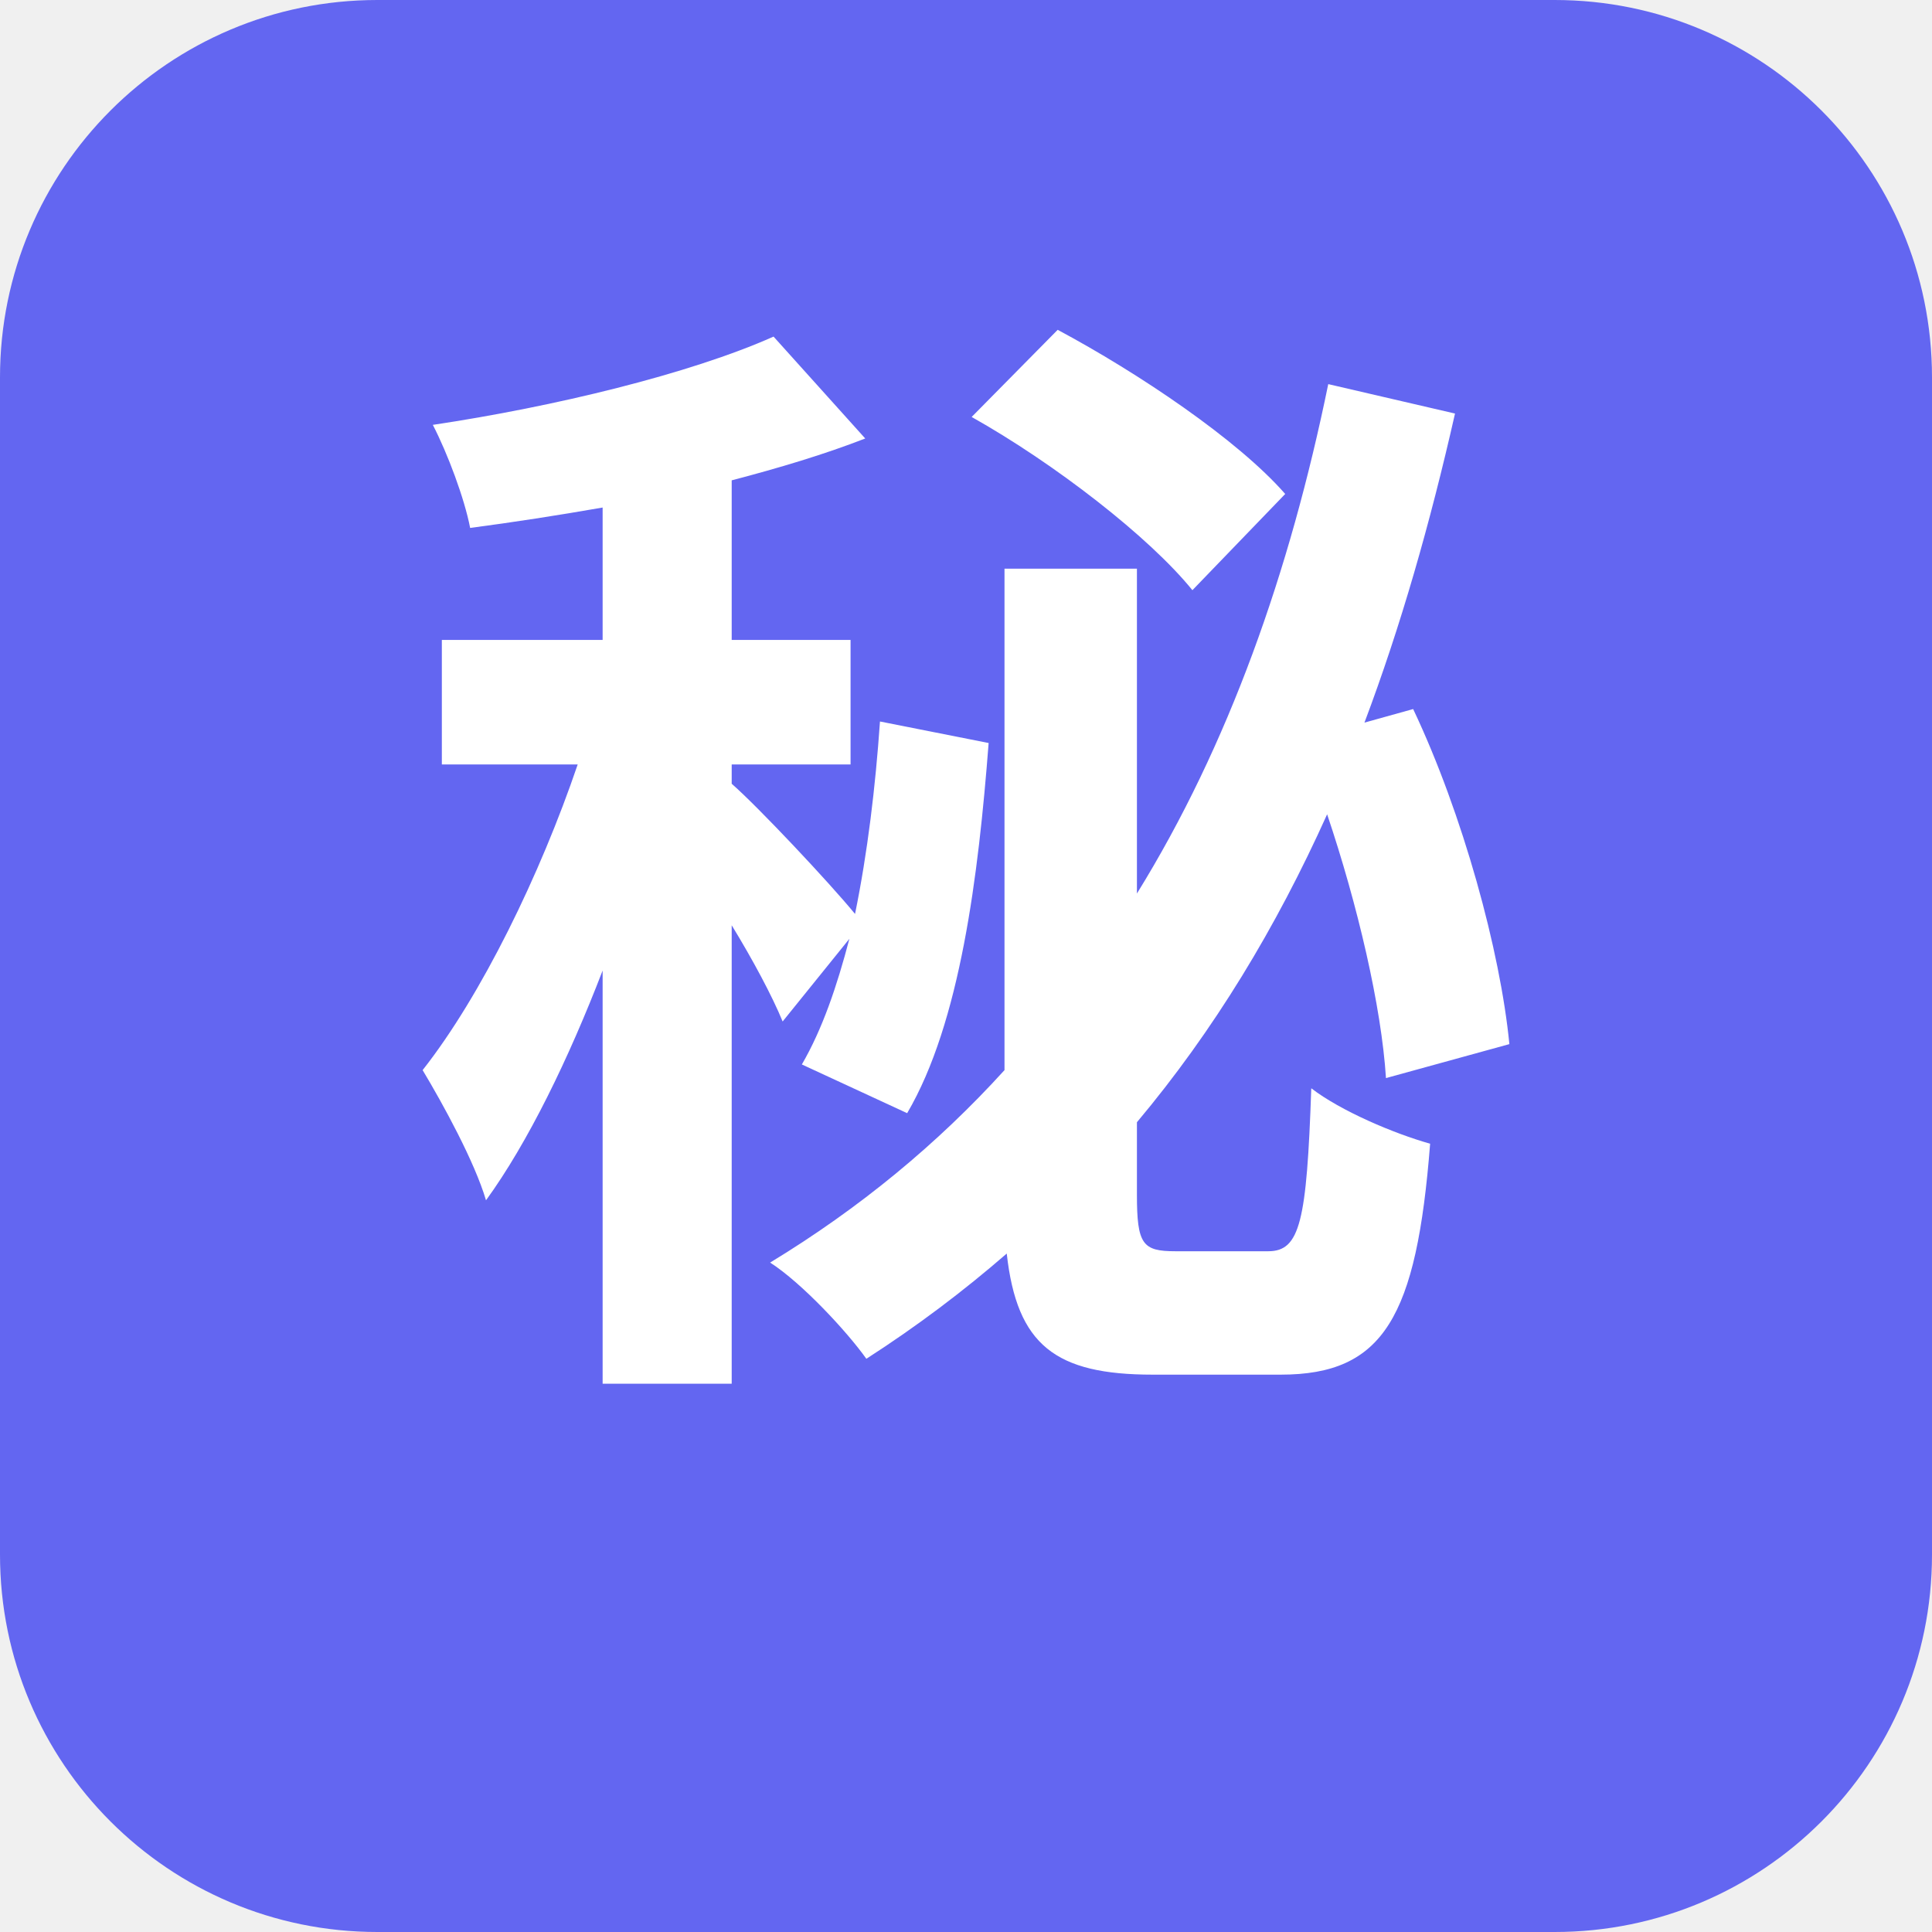
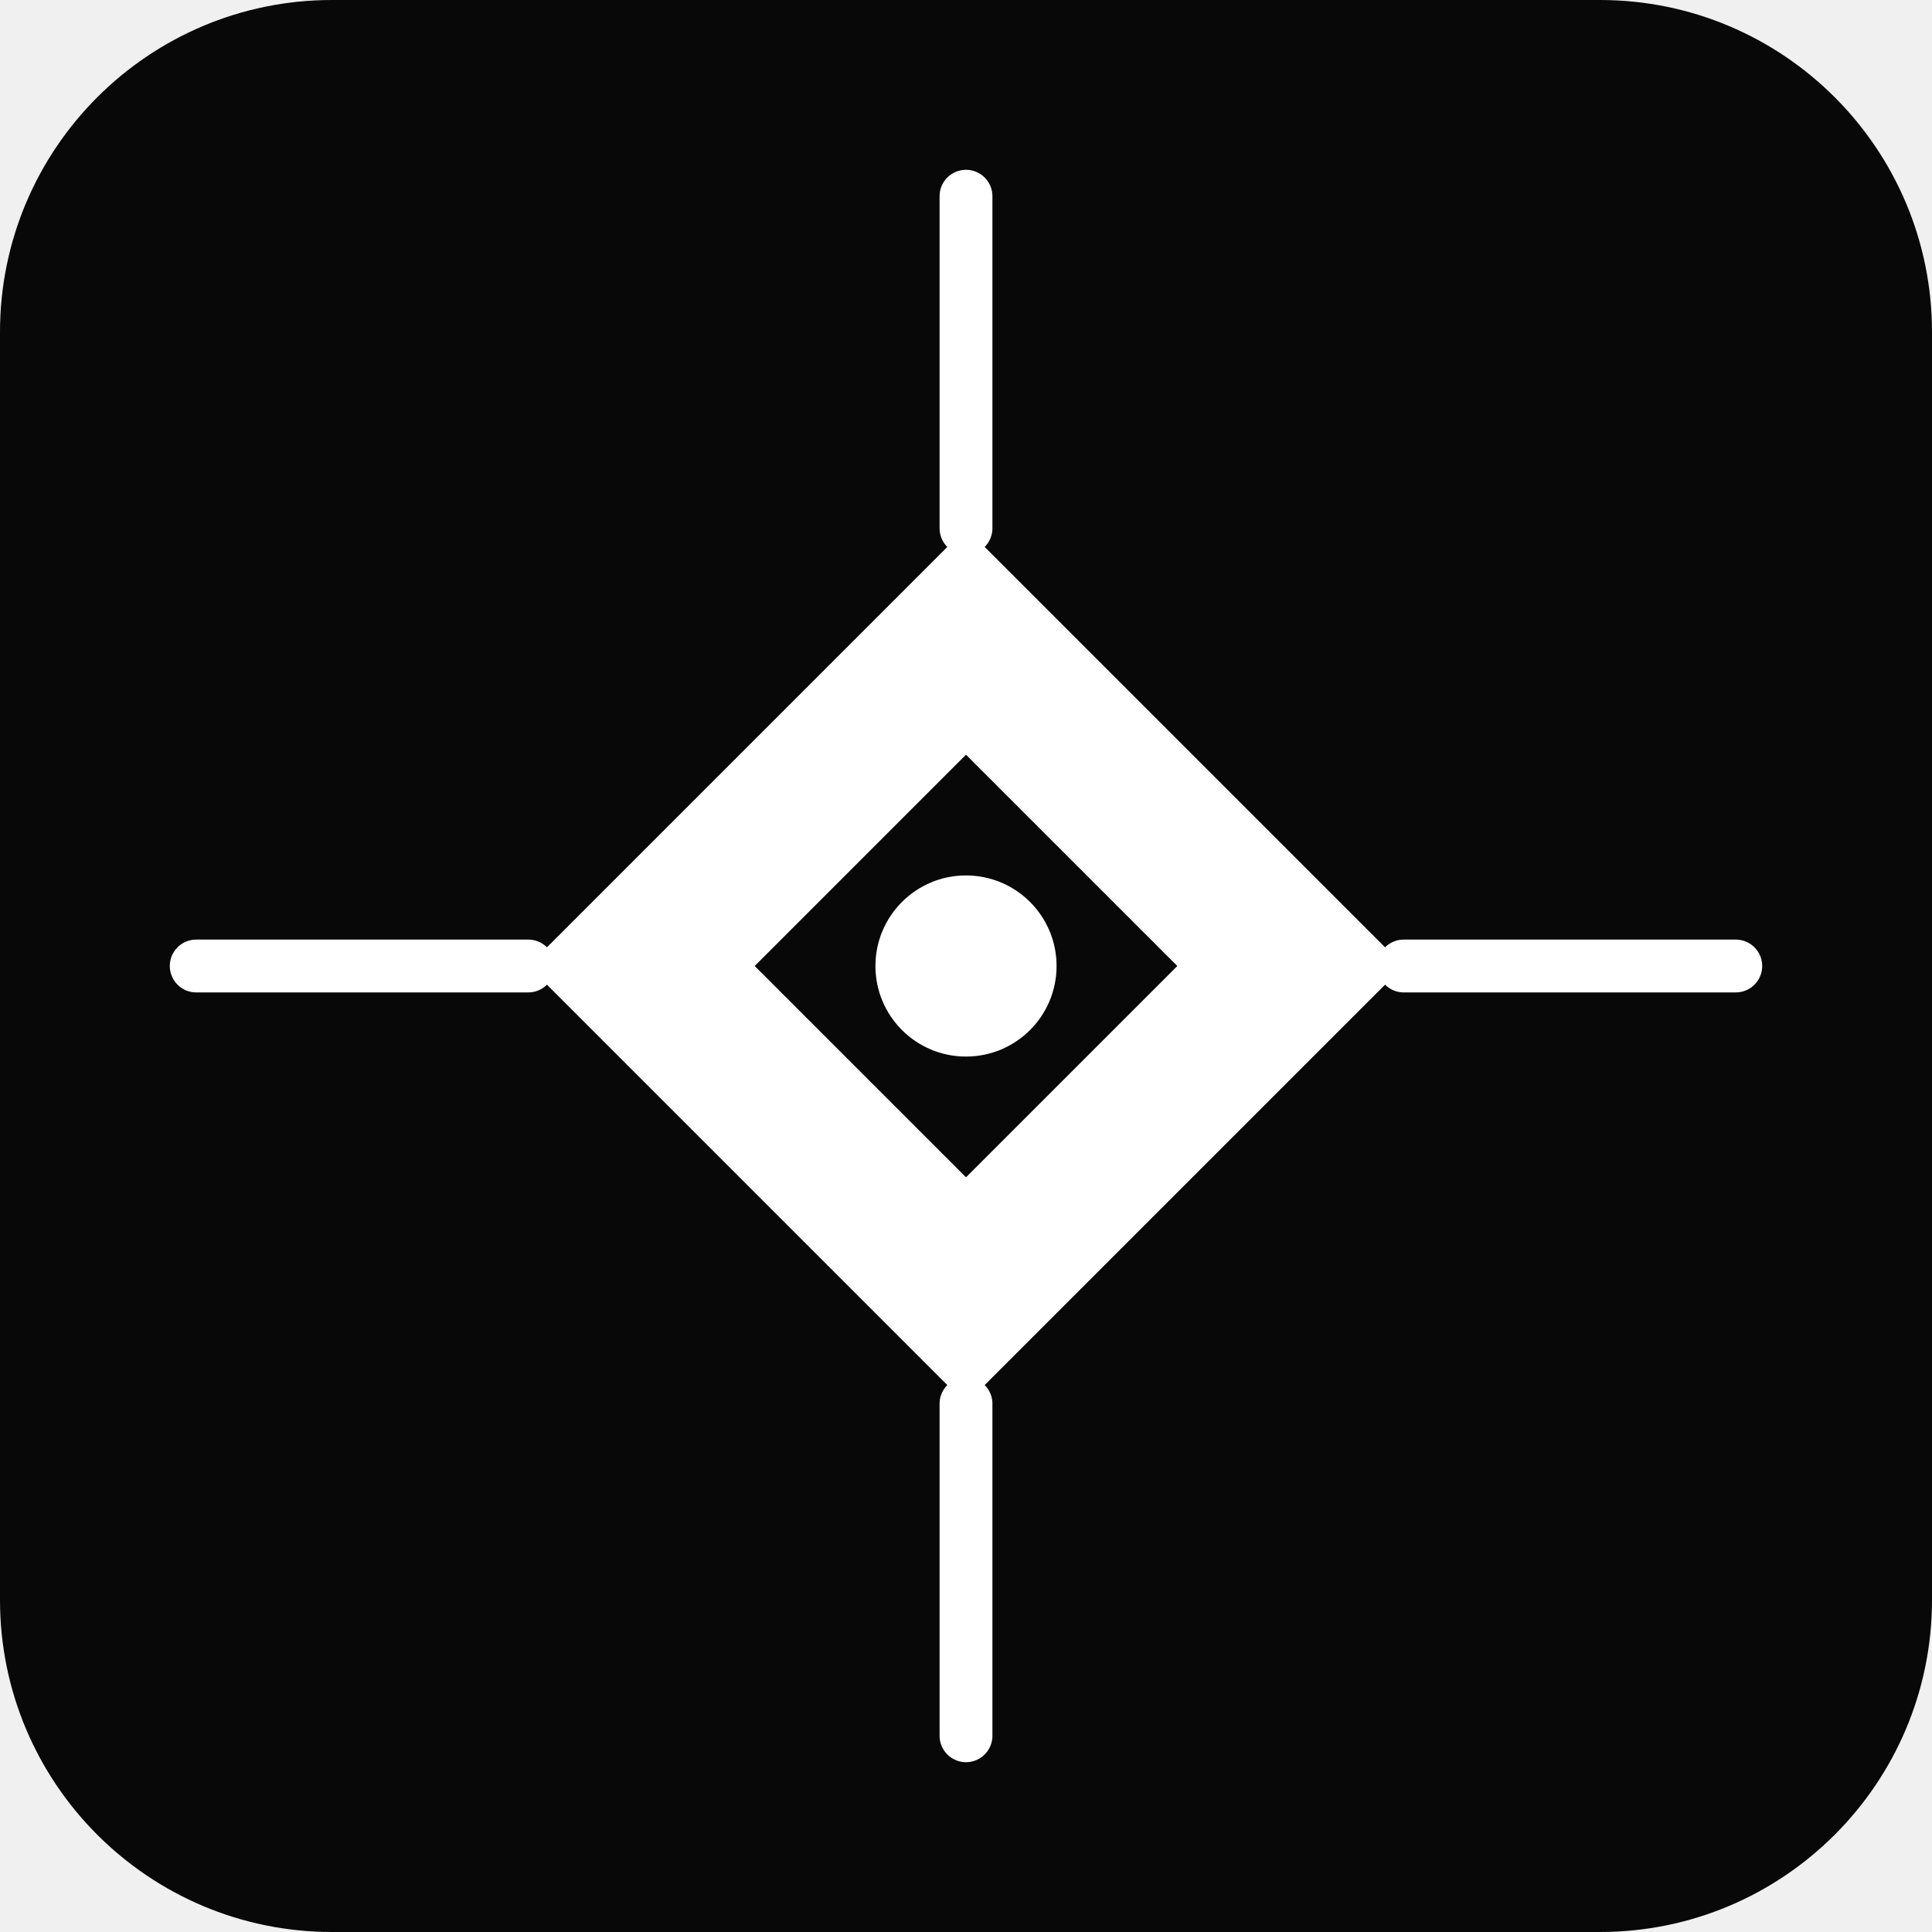
<svg xmlns="http://www.w3.org/2000/svg" viewBox="0 0 512 512">
-   <rect width="512" height="512" rx="100" fill="#6366f1" />
-   <text x="256" y="340" font-family="'Hiragino Sans', 'Yu Gothic', sans-serif" font-size="300" font-weight="bold" text-anchor="middle" fill="white">秘</text>
+   <rect width="512" height="512" rx="88" fill="#080808" />
+   <line x1="256" y1="52" x2="256" y2="140" stroke="#ffffff" stroke-width="14" stroke-linecap="round" />
+   <line x1="372" y1="256" x2="460" y2="256" stroke="#ffffff" stroke-width="14" stroke-linecap="round" />
+   <line x1="256" y1="372" x2="256" y2="460" stroke="#ffffff" stroke-width="14" stroke-linecap="round" />
+   <line x1="52" y1="256" x2="140" y2="256" stroke="#ffffff" stroke-width="14" stroke-linecap="round" />
+   <polygon points="256,140 372,256 256,372 140,256" fill="#ffffff" />
+   <polygon points="256,200 312,256 256,312 200,256" fill="#080808" />
+   <circle cx="256" cy="256" r="24" fill="#ffffff" />
</svg>
